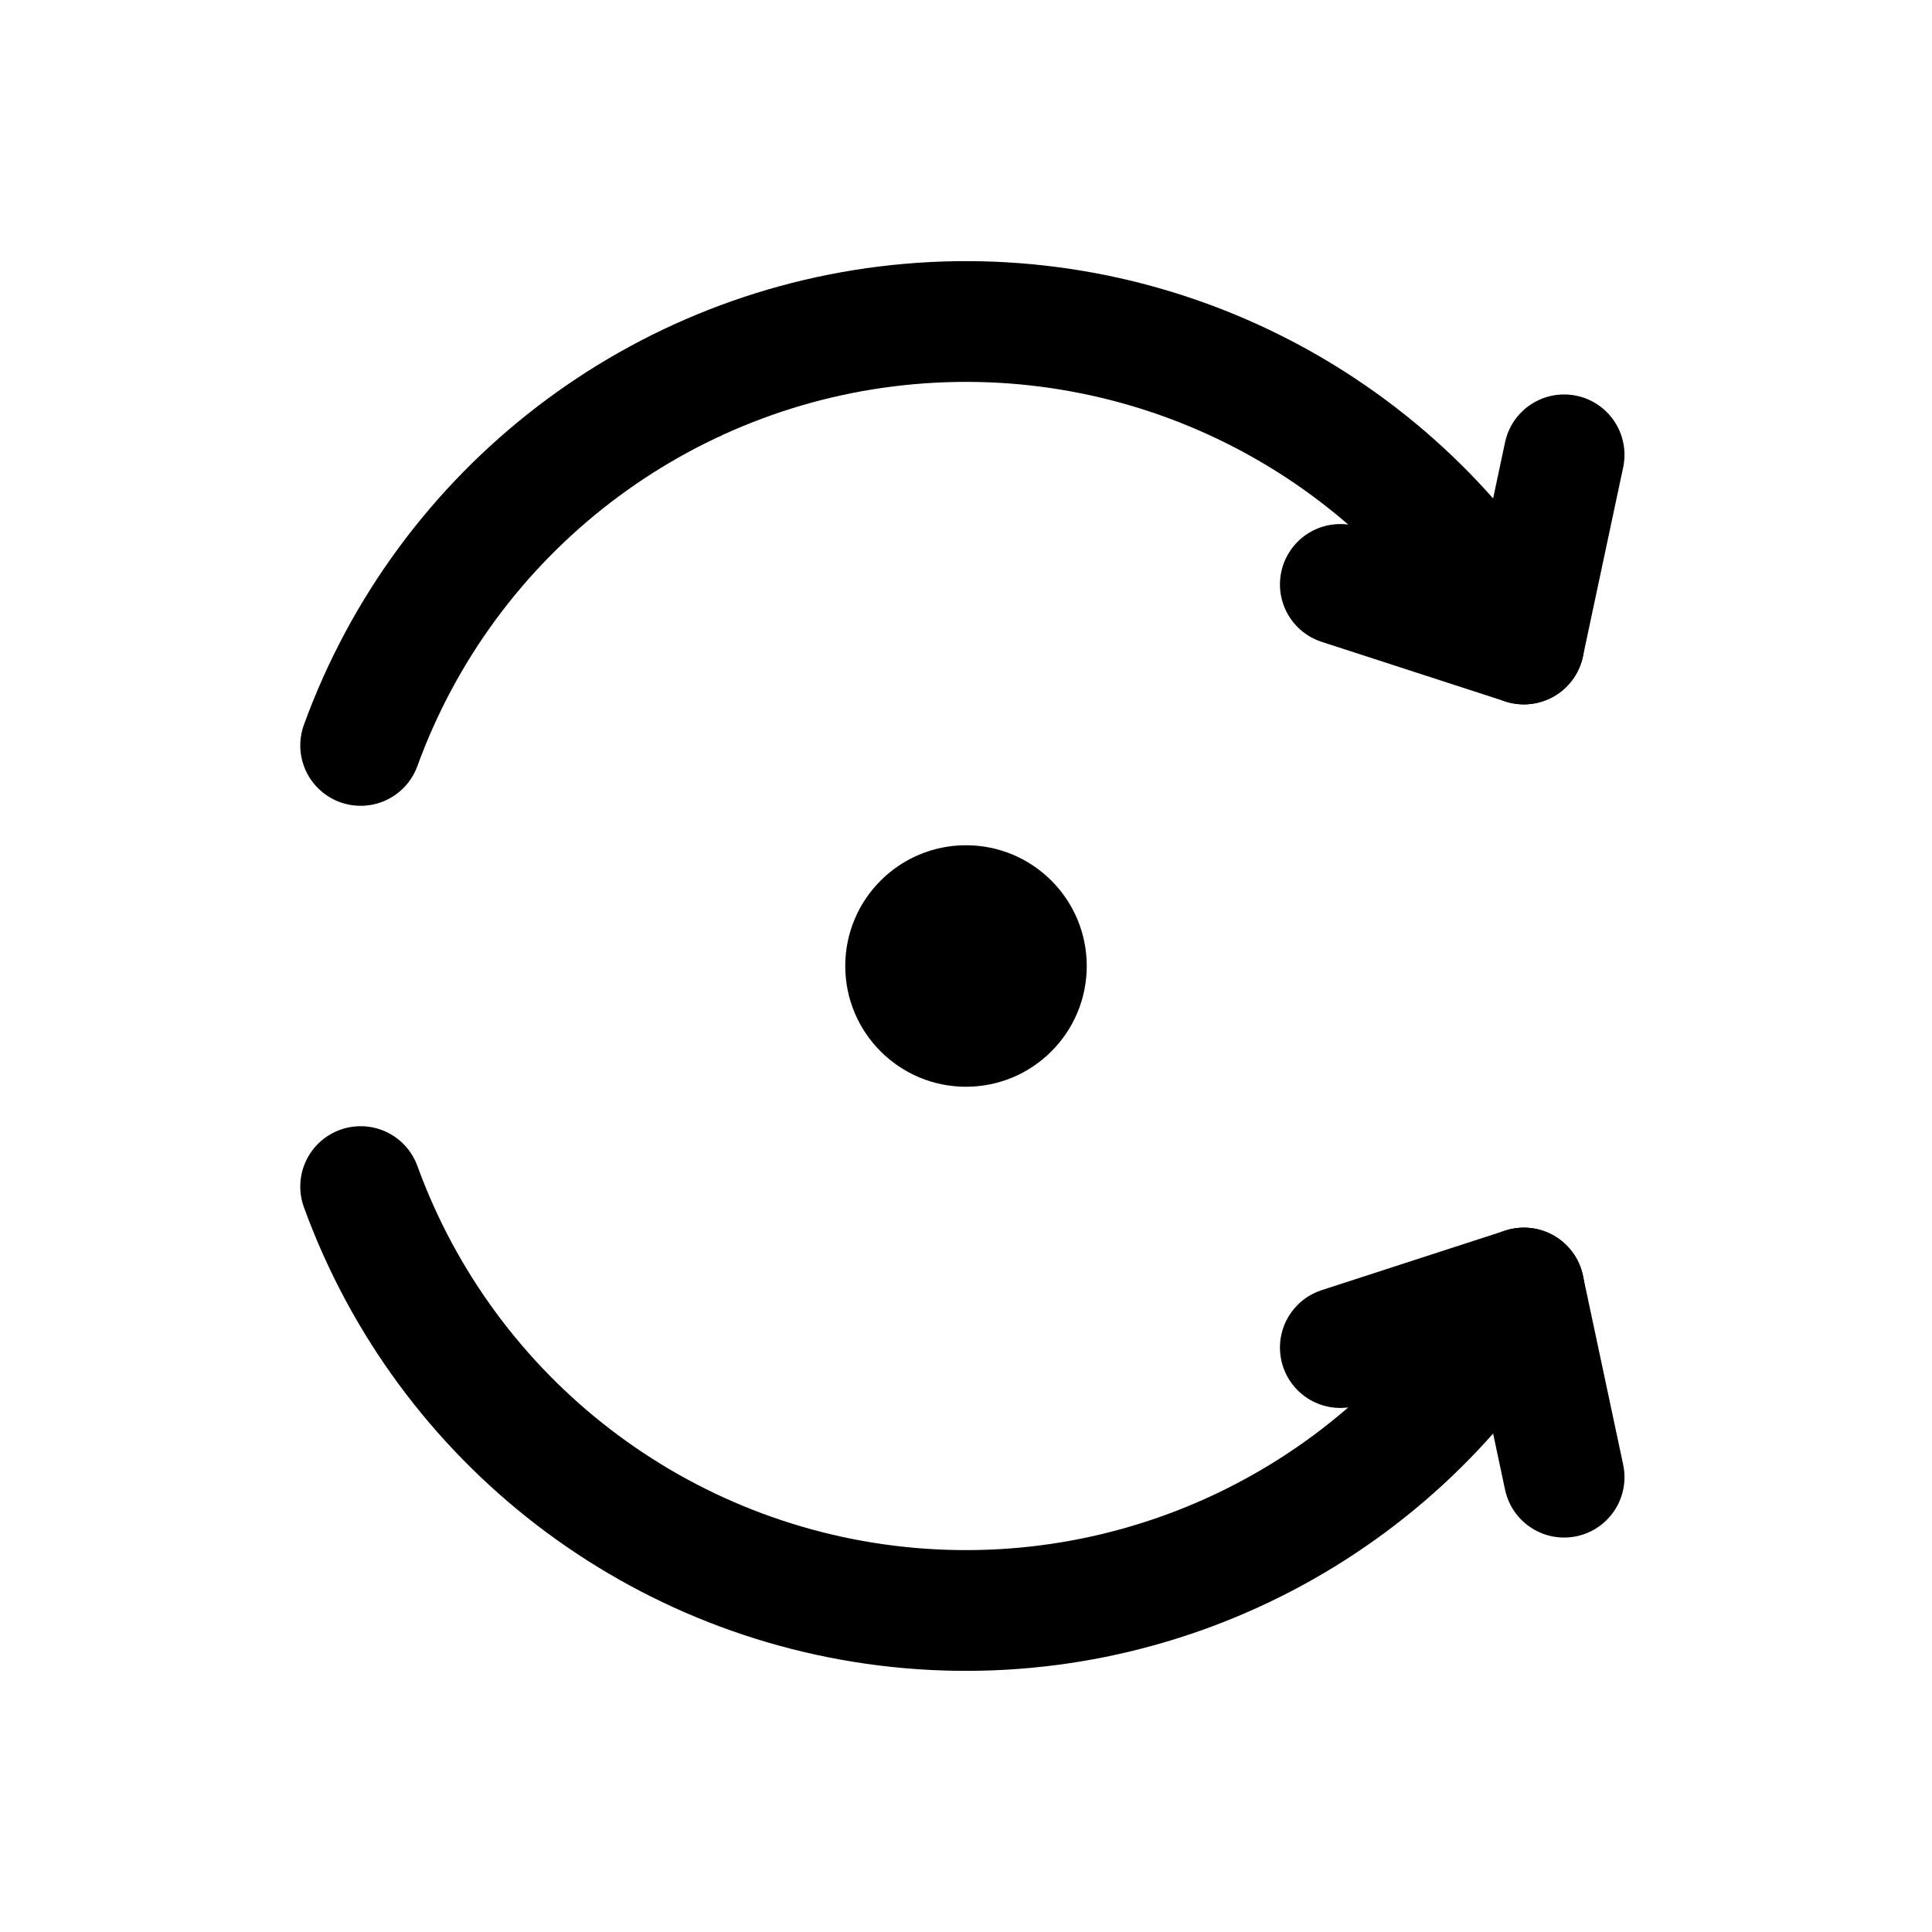
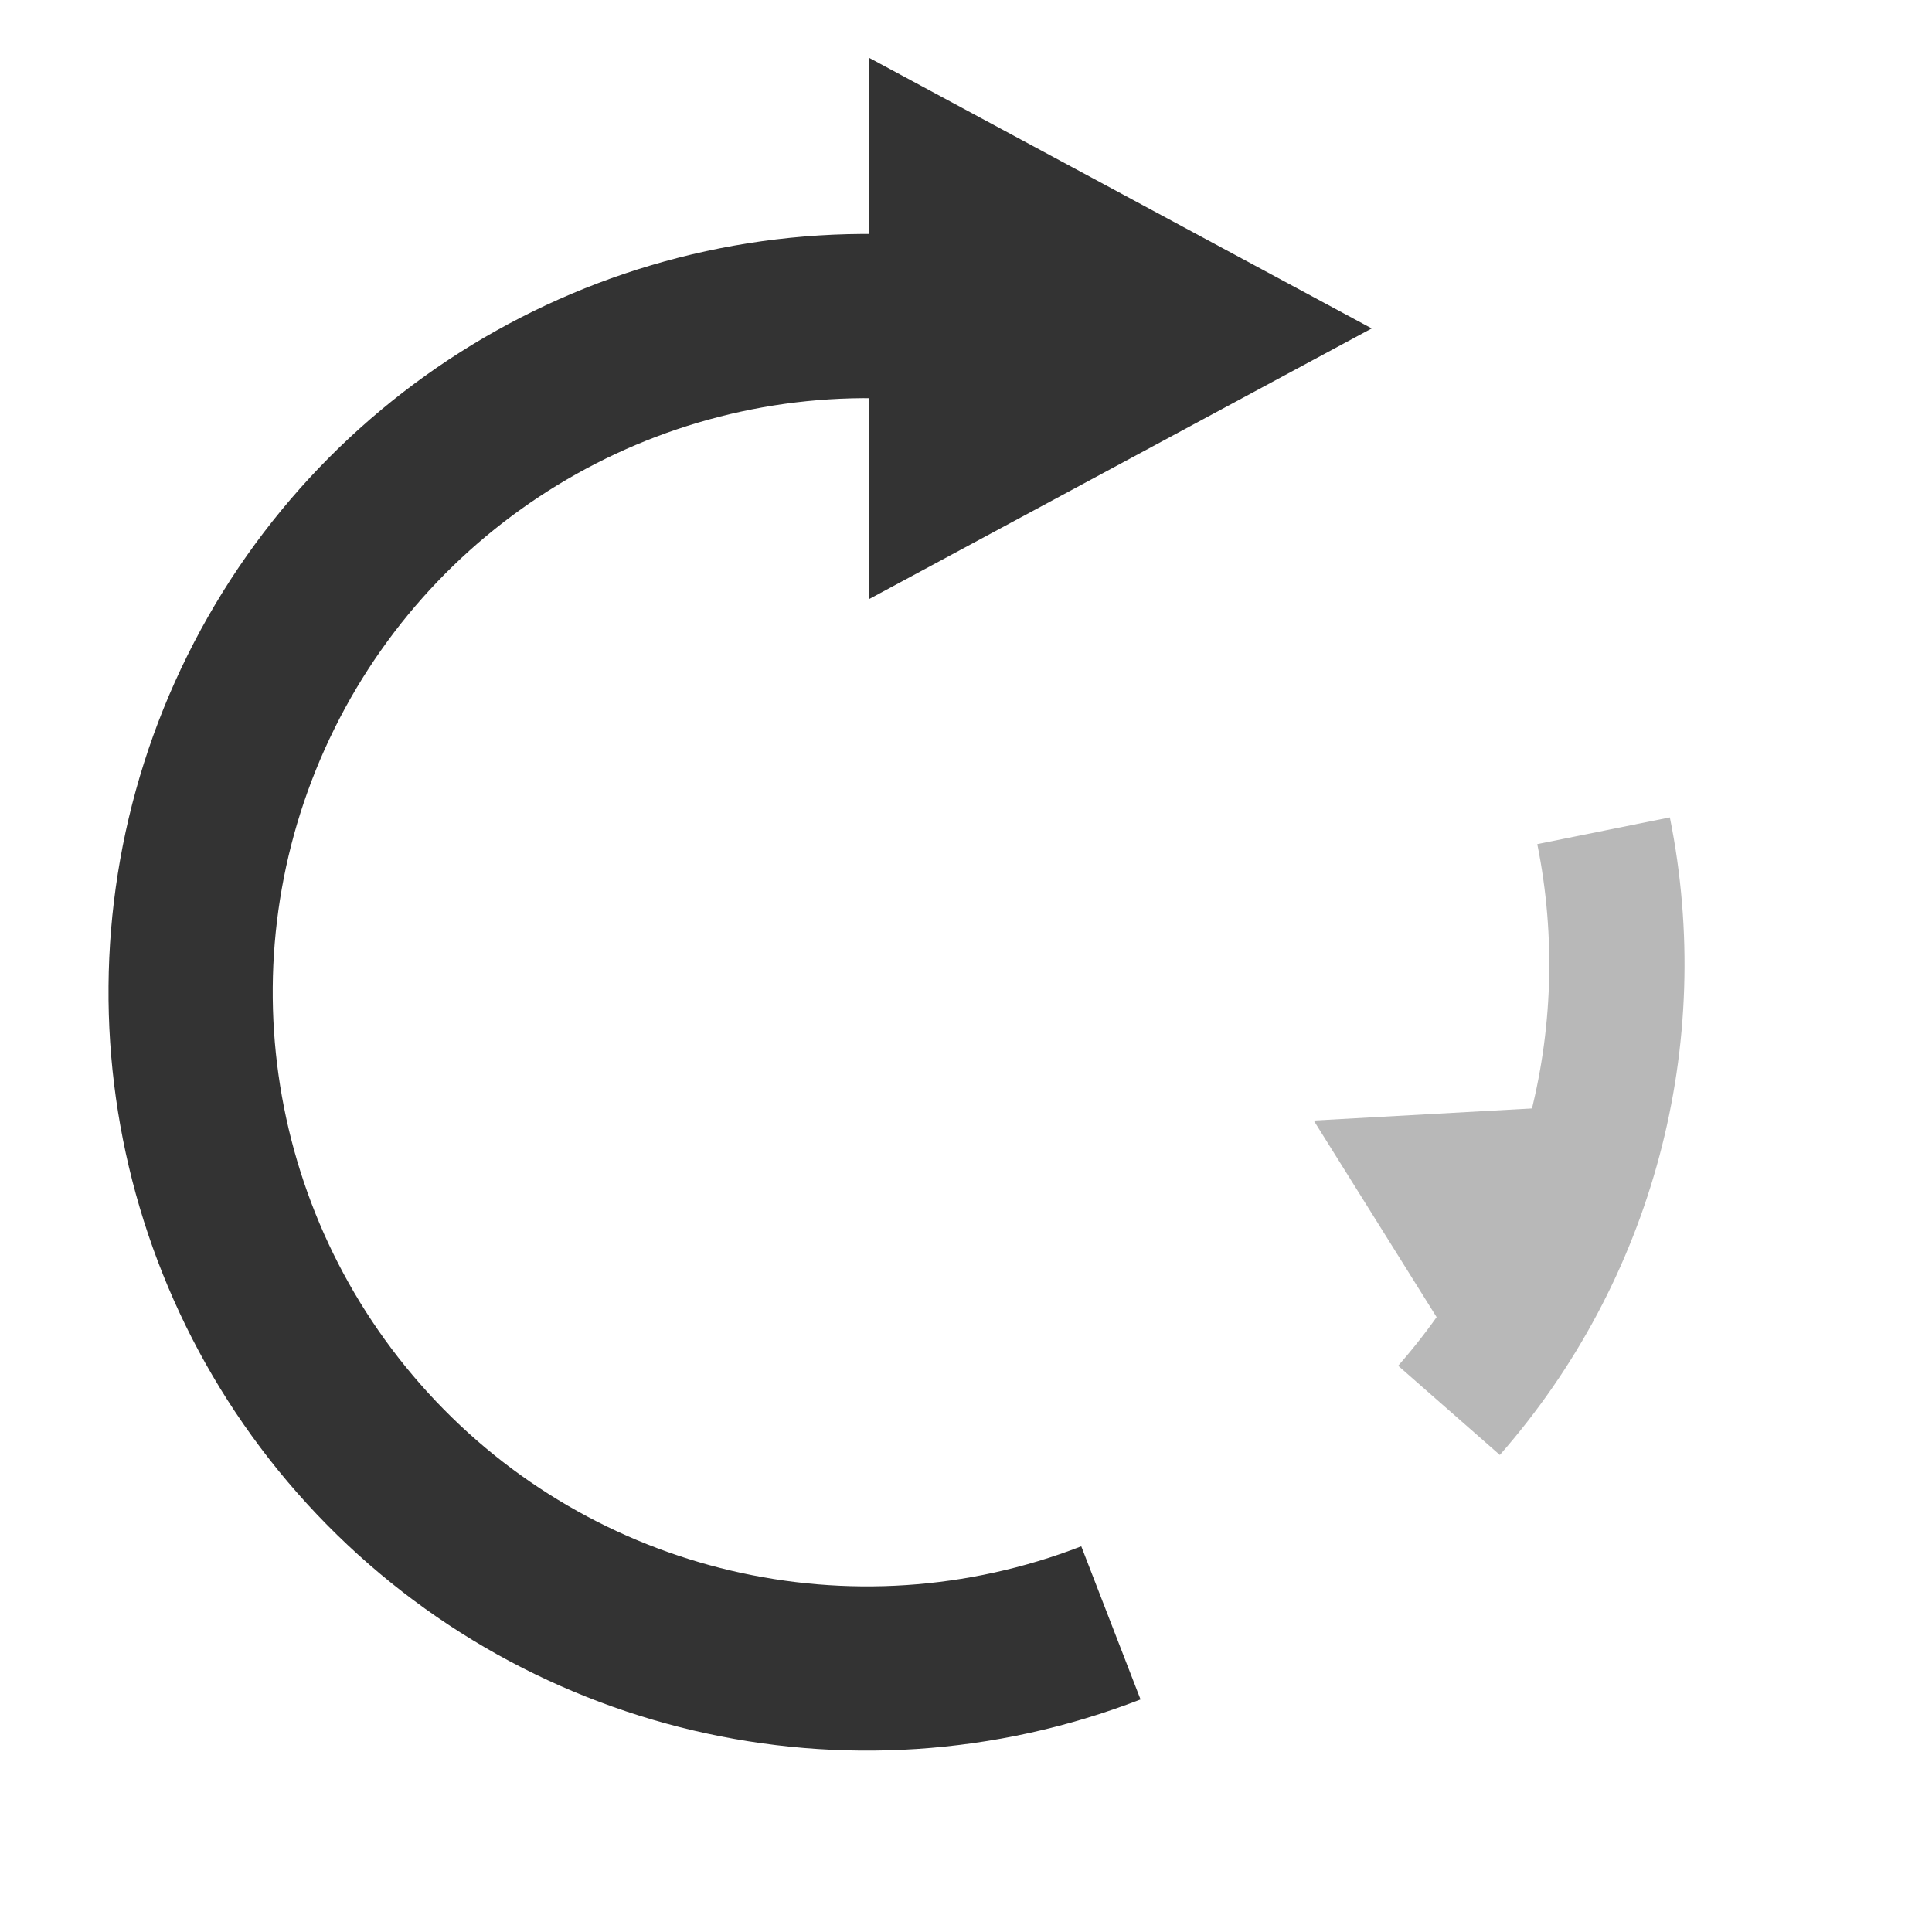
- <svg xmlns="http://www.w3.org/2000/svg" viewBox="0 0 24 24" fill="none" stroke="black" stroke-width="1.5" stroke-linecap="round" stroke-linejoin="round">
-   <path d="M4.48 9.26 A8 8 0 0 1 18.93 8" />
-   <path d="M19.43 5.65 L18.93 8 L16.65 7.26" />
-   <path d="M4.48 14.74 A8 8 0 0 0 18.93 16" />
-   <path d="M16.65 16.74 L18.93 16 L19.43 18.35" />
-   <circle cx="12" cy="12" r="1.5" fill="black" stroke="none" />
+ <svg xmlns="http://www.w3.org/2000/svg" viewBox="0 0 20 20" fill="none">
+   <path d="M11.5 16.8A7 7 0 1 1 9.6 3.3" stroke="#333333" stroke-width="1.7" />
+   <path d="M9 0.6L14.2 3.4L9 6.2Z" fill="#333333" />
+   <path d="M16.6 8.6A7 7 0 0 1 15 14.6" stroke="#b8b8b8" stroke-width="1.4" />
+   <path d="M13.6 11.6L17.2 11.4L15.6 14.8Z" fill="#b8b8b8" />
</svg>
